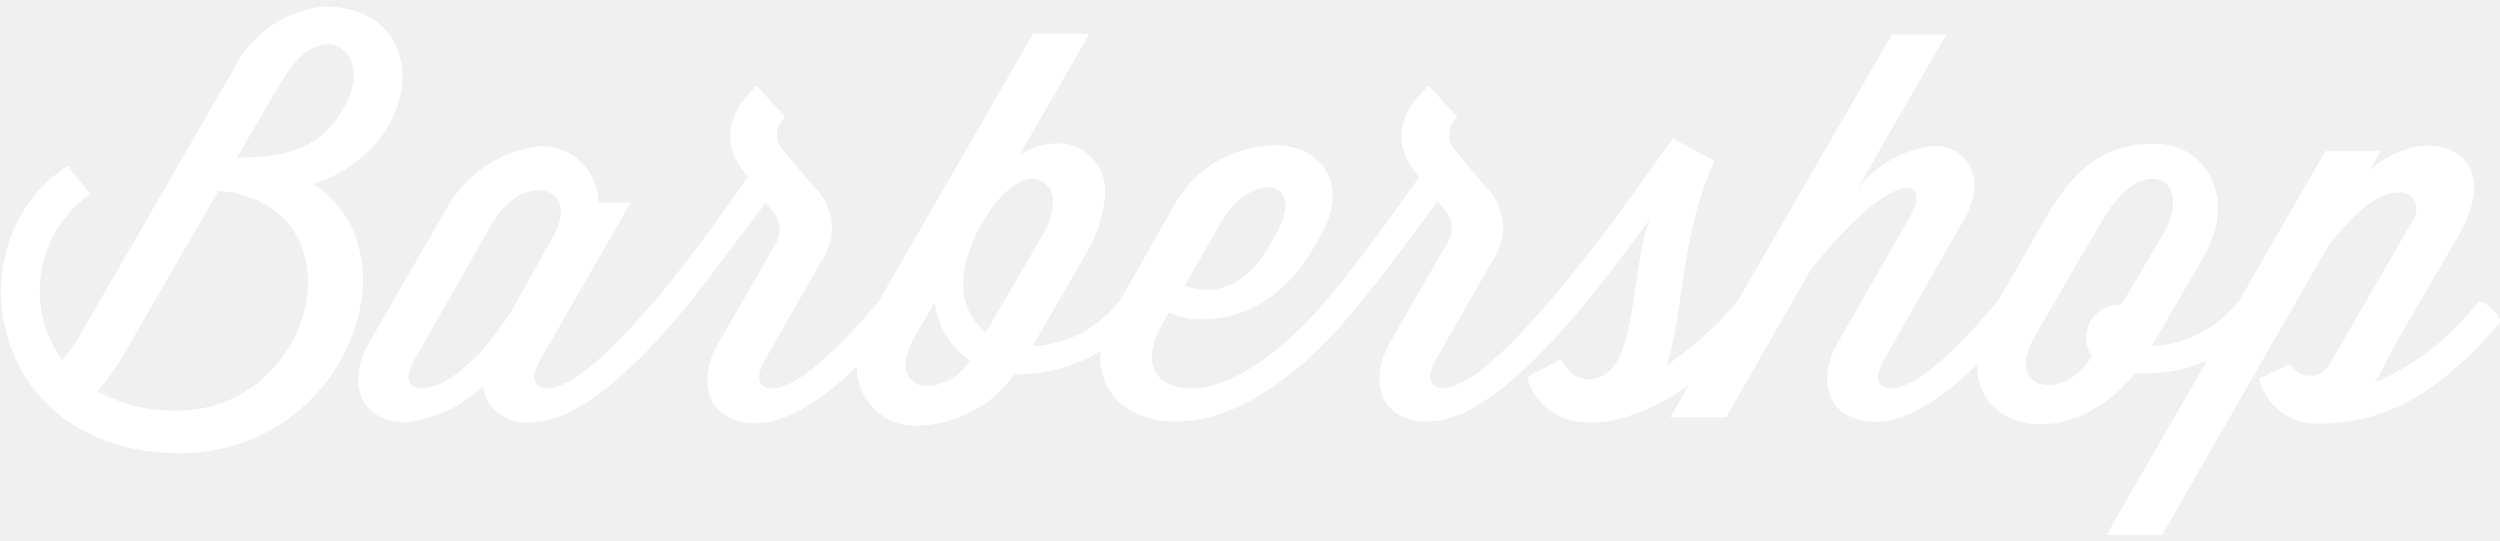
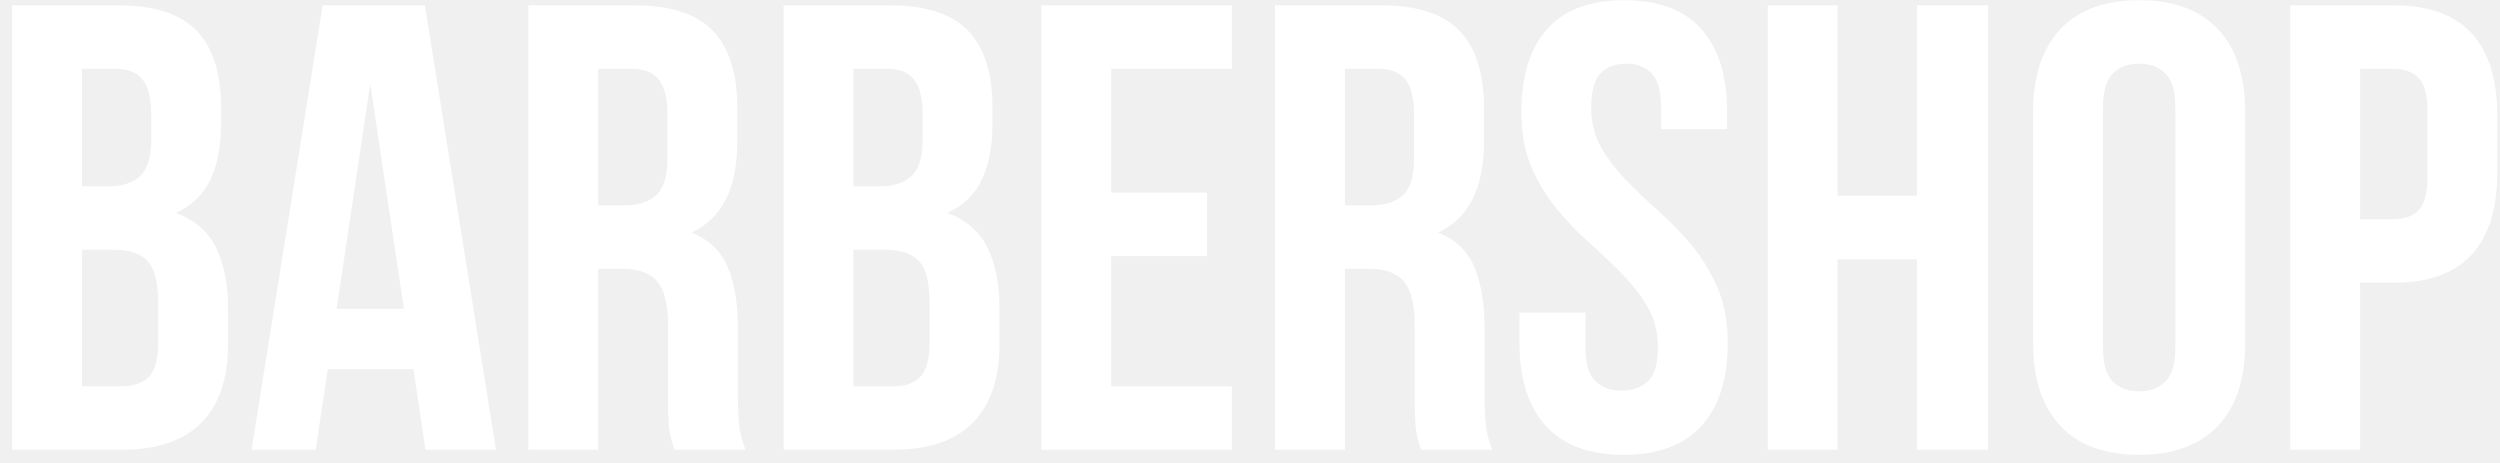
- <svg xmlns="http://www.w3.org/2000/svg" width="111" height="24" viewBox="0 0 111 24">
-   <path d="M13.93 8.17c5-1.67 5.34-7.88.45-7.88a5.06 5.06 0 0 0-4.06 2.88l-6.6 11.42A9.54 9.54 0 0 1 2.77 16 5.24 5.24 0 0 1 4 8.62L3 7.37c-5.14 3.28-3.63 12.75 5 12.75 7.26 0 10.66-8.81 5.93-11.95zM7.87 18.23a7.06 7.06 0 0 1-3.54-.85 12.72 12.72 0 0 0 1.23-1.75l4.13-7.15.66.07c5.76 1.21 3.47 9.68-2.48 9.68zM10.51 7l2-3.4c1.79-3.09 4.08-1.27 2.85 1C14.41 6.45 13 7 10.51 7z" fill="#fff" />
-   <path d="M110.08 13.37l-.17.19a11.55 11.55 0 0 1-4.49 3.44c.4-.64.71-1.32 1-1.84l2.71-4.65c2.29-3.89-1.42-5.19-3.92-2.95l.5-.85h-2.46l-3.84 6.66-.17.19a5.29 5.29 0 0 1-3.71 1.82l2.32-4c1.49-2.57.12-5-2.2-5-1.89 0-3.35.76-4.77 3.21l-1.2 2.1-1 1.72-.13.15c-1.77 2.05-3.49 3.68-4.58 3.68-.54 0-.85-.38-.28-1.34l3.54-6.21c1.06-1.87 0-3.21-1.32-3.21a5 5 0 0 0-3.42 1.87l3.92-6.82H84L77.13 13.4l-.14.16A15.28 15.28 0 0 1 74 16.22c.78-2.34.62-5.92 2.13-9.07l-1.85-1c-1 1.39-3.23 4.6-5.45 7.2l-.17.19c-1.77 2.05-3.49 3.68-4.58 3.68-.54 0-.85-.38-.28-1.34l2.46-4.3a2.51 2.51 0 0 0-.35-3.33l-1.34-1.63a1 1 0 0 1 .14-1.42l-1.27-1.39C62 5.06 61.92 6.45 62.8 7.59l.21.28c-1.09 1.53-2.55 3.61-4.15 5.5l-.17.19c-1.77 2.05-4 3.68-5.76 3.68-1.51 0-2.41-.94-1.28-2.93l.24-.42c1.58.66 4.56.35 6.4-2.83l.35-.61c1.32-2.27 0-4-2-4a5.19 5.19 0 0 0-4.6 2.83l-2.34 4.11-.15.17a5.24 5.24 0 0 1-3.71 1.82l2.31-4a6 6 0 0 0 .92-2.81 2.1 2.1 0 0 0-2.22-2.2 2.86 2.86 0 0 0-1.6.54l3.12-5.41h-2.5L39 13.41l-.13.15c-1.77 2.05-3.49 3.68-4.58 3.68-.54 0-.85-.38-.28-1.34l2.45-4.3a2.51 2.51 0 0 0-.35-3.33l-1.38-1.65a1 1 0 0 1 .14-1.42L33.6 3.81c-1.39 1.25-1.51 2.64-.6 3.78l.21.28c-1.09 1.53-2.55 3.61-4.15 5.5l-.17.19c-1.77 2.05-3.49 3.68-4.58 3.68-.54 0-.85-.38-.28-1.34L28 9h-1.43A2.55 2.55 0 0 0 24 6.48a5.45 5.45 0 0 0-4.2 2.83l-3.44 5.95c-1 1.82-.31 3.49 1.68 3.49a6 6 0 0 0 3.4-1.6 1.9 1.9 0 0 0 2.13 1.6c2 0 4.36-2.17 6.4-4.53C31.13 12.85 32 11.62 34 9l.32.4a1.21 1.21 0 0 1 .14 1.39l-2.6 4.51c-1 1.82-.31 3.49 1.68 3.49 1.43 0 3-1.07 4.51-2.52a2.58 2.58 0 0 0 2.83 2.62 5.43 5.43 0 0 0 4.18-2.29 4.16 4.16 0 0 0 .54 0 7.2 7.2 0 0 0 3.26-1c-.13 1.77 1.16 3.12 3.33 3.12 2.79 0 5.55-2.17 7.58-4.53 1.18-1.37 2.1-2.6 4.06-5.26l.33.4a1.21 1.21 0 0 1 .14 1.39l-2.6 4.51c-1 1.82-.31 3.49 1.68 3.49s4.36-2.17 6.4-4.53c1.39-1.6 2.62-3.33 3.49-4.48-1 2.55-.45 7.13-2.78 7.13a1.37 1.37 0 0 1-1.16-.9l-1.53.8a2.67 2.67 0 0 0 2.68 2 6.65 6.65 0 0 0 .68 0h.07A8.61 8.61 0 0 0 75 17.06l-.84 1.47h2.48L80.38 12c3.78-4.74 5.46-4.13 4.39-2.31l-3.19 5.55c-1 1.81-.3 3.49 1.68 3.49 1.43 0 3-1.07 4.52-2.53 0 3.13 4.34 3.74 7 .38h.54A6.77 6.77 0 0 0 98 16l-4.47 7.75H96l7.34-12.77c2.74-3.73 4.46-2.36 3.82-1.25l-3.71 6.42a1 1 0 0 1-1.77 0l-1.39.66a2.67 2.67 0 0 0 2.69 2h.14c3.56-.07 5.9-2.2 7.91-4.53a1.54 1.54 0 0 0-.95-.91zm-55.9-3.45c1.42-2.43 3.92-2 2.45.52l-.35.61c-1.18 2-2.76 2-3.68 1.63zm-31.46 3.87c-1.49 2.34-3 3.45-4 3.45-.54 0-.85-.38-.28-1.34l3.42-6c1.32-2.29 3.94-1.7 2.74.52zm18.48 3.35a.92.92 0 0 1-1-.94 2.76 2.76 0 0 1 .43-1.27l.87-1.51A3.61 3.61 0 0 0 43.06 16a2.3 2.3 0 0 1-1.86 1.14zm2.57-2.38a2.65 2.65 0 0 1-1-2.22c0-1.75 1.7-4.6 3.09-4.6A.94.94 0 0 1 46.75 9a3 3 0 0 1-.47 1.46zm50.42-1.23h-.12A1.45 1.45 0 0 0 92.63 15a1.62 1.62 0 0 0 .24.83c-1.16 2-4 1.6-2.5-.94l1.87-3.23 1.18-2c1.72-2.93 4.08-1.77 2.6.78z" fill="#fff" />
+ <svg xmlns="http://www.w3.org/2000/svg" height="35" viewBox="0 0 189 35" width="189">
+   <path d="m8.888.4c2.752 0 4.744.64 5.976 1.92s1.848 3.216 1.848 5.808v1.2c0 1.728-.272 3.152-.816 4.272s-1.408 1.952-2.592 2.496c1.44.544 2.456 1.432 3.048 2.664s.888 2.744.888 4.536v2.736c0 2.592-.672 4.568-2.016 5.928s-3.344 2.04-6 2.04h-8.304v-33.6zm-2.688 18.48v10.32h3.024c.896 0 1.576-.24 2.04-.72s.696-1.344.696-2.592v-2.928c0-1.568-.264-2.64-.792-3.216s-1.4-.864-2.616-.864zm0-13.68v8.88h2.064c.992 0 1.768-.256 2.328-.768s.84-1.44.84-2.784v-1.872c0-1.216-.216-2.096-.648-2.64s-1.112-.816-2.04-.816zm31.296 28.8h-5.328l-.912-6.096h-6.48l-.912 6.096h-4.848l5.376-33.6h7.728zm-12.048-10.656h5.088l-2.544-16.992zm25.536 10.656c-.064-.224-.128-.432-.192-.624s-.12-.432-.168-.72-.08-.656-.096-1.104-.024-1.008-.024-1.68v-5.28c0-1.568-.272-2.672-.816-3.312s-1.424-.96-2.64-.96h-1.824v13.68h-5.28v-33.6h7.968c2.752 0 4.744.64 5.976 1.92s1.848 3.216 1.848 5.808v2.64c0 3.456-1.152 5.728-3.456 6.816 1.344.544 2.264 1.432 2.76 2.664s.744 2.728.744 4.488v5.184c0 .832.032 1.56.096 2.184s.224 1.256.48 1.896zm-5.76-28.8v10.32h2.064c.992 0 1.768-.256 2.328-.768s.84-1.44.84-2.784v-3.312c0-1.216-.216-2.096-.648-2.64s-1.112-.816-2.04-.816zm21.984-4.8c2.752 0 4.744.64 5.976 1.92s1.848 3.216 1.848 5.808v1.2c0 1.728-.272 3.152-.816 4.272s-1.408 1.952-2.592 2.496c1.44.544 2.456 1.432 3.048 2.664s.888 2.744.888 4.536v2.736c0 2.592-.672 4.568-2.016 5.928s-3.344 2.04-6 2.04h-8.304v-33.6zm-2.688 18.48v10.32h3.024c.896 0 1.576-.24 2.04-.72s.696-1.344.696-2.592v-2.928c0-1.568-.264-2.64-.792-3.216s-1.4-.864-2.616-.864zm0-13.68v8.88h2.064c.992 0 1.768-.256 2.328-.768s.84-1.44.84-2.784v-1.872c0-1.216-.216-2.096-.648-2.64s-1.112-.816-2.04-.816zm19.488 9.36h7.248v4.8h-7.248v9.84h9.12v4.8h-14.4v-33.6h14.4v4.8h-9.12zm23.424 19.44c-.064-.224-.128-.432-.192-.624s-.12-.432-.168-.72-.08-.656-.096-1.104-.024-1.008-.024-1.68v-5.28c0-1.568-.272-2.672-.816-3.312s-1.424-.96-2.64-.96h-1.824v13.68h-5.28v-33.6h7.968c2.752 0 4.744.64 5.976 1.92s1.848 3.216 1.848 5.808v2.64c0 3.456-1.152 5.728-3.456 6.816 1.344.544 2.264 1.432 2.76 2.664s.744 2.728.744 4.488v5.184c0 .832.032 1.56.096 2.184s.224 1.256.48 1.896zm-5.76-28.8v10.32h2.064c.992 0 1.768-.256 2.328-.768s.84-1.44.84-2.784v-3.312c0-1.216-.216-2.096-.648-2.64s-1.112-.816-2.04-.816zm13.344 3.264c0-2.72.648-4.808 1.944-6.264s3.24-2.184 5.832-2.184 4.536.728 5.832 2.184 1.944 3.544 1.944 6.264v1.296h-4.992v-1.632c0-1.216-.232-2.072-.696-2.568s-1.112-.744-1.944-.744-1.48.248-1.944.744-.696 1.352-.696 2.568c0 1.152.256 2.168.768 3.048s1.152 1.712 1.92 2.496 1.592 1.568 2.472 2.352 1.704 1.64 2.472 2.568 1.408 1.984 1.92 3.168.768 2.576.768 4.176c0 2.72-.664 4.808-1.992 6.264s-3.288 2.184-5.88 2.184-4.552-.728-5.88-2.184-1.992-3.544-1.992-6.264v-2.304h4.992v2.64c0 1.216.248 2.064.744 2.544s1.16.72 1.992.72 1.496-.24 1.992-.72.744-1.328.744-2.544c0-1.152-.256-2.168-.768-3.048s-1.152-1.712-1.92-2.496-1.592-1.568-2.472-2.352-1.704-1.64-2.472-2.568-1.408-1.984-1.92-3.168-.768-2.576-.768-4.176zm23.904 25.536h-5.28v-33.6h5.28v14.4h6v-14.4h5.376v33.6h-5.376v-14.4h-6zm20.064-7.728c0 1.216.248 2.072.744 2.568s1.16.744 1.992.744 1.496-.248 1.992-.744.744-1.352.744-2.568v-18.144c0-1.216-.248-2.072-.744-2.568s-1.16-.744-1.992-.744-1.496.248-1.992.744-.744 1.352-.744 2.568zm-5.28-17.808c0-2.72.688-4.808 2.064-6.264s3.36-2.184 5.952-2.184 4.576.728 5.952 2.184 2.064 3.544 2.064 6.264v17.472c0 2.72-.688 4.808-2.064 6.264s-3.36 2.184-5.952 2.184-4.576-.728-5.952-2.184-2.064-3.544-2.064-6.264zm27.216-8.064c2.656 0 4.632.704 5.928 2.112s1.944 3.472 1.944 6.192v4.368c0 2.72-.648 4.784-1.944 6.192s-3.272 2.112-5.928 2.112h-2.496v12.624h-5.28v-33.6zm-2.496 4.8v11.376h2.496c.832 0 1.472-.224 1.92-.672s.672-1.28.672-2.496v-5.04c0-1.216-.224-2.048-.672-2.496s-1.088-.672-1.92-.672z" fill="#fff" fill-rule="evenodd" />
</svg>
